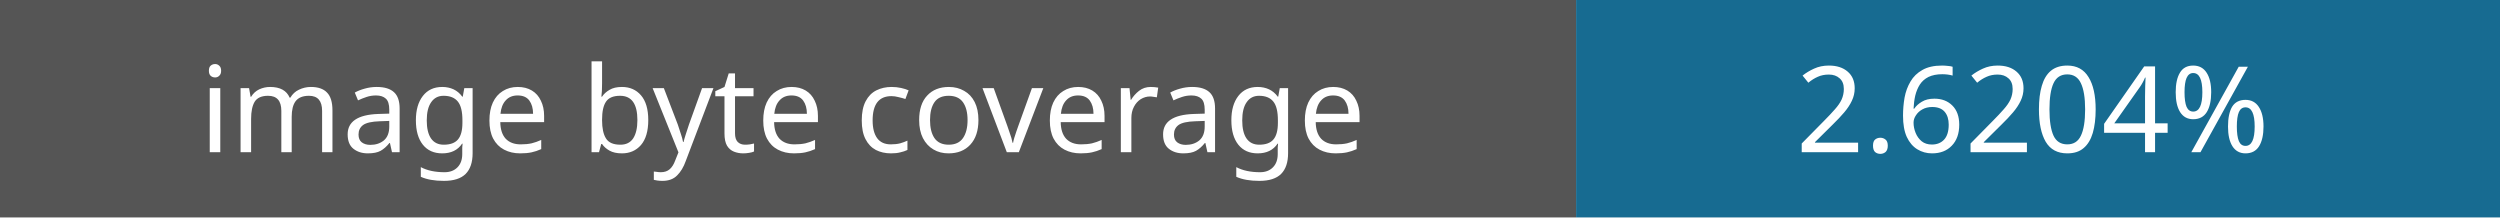
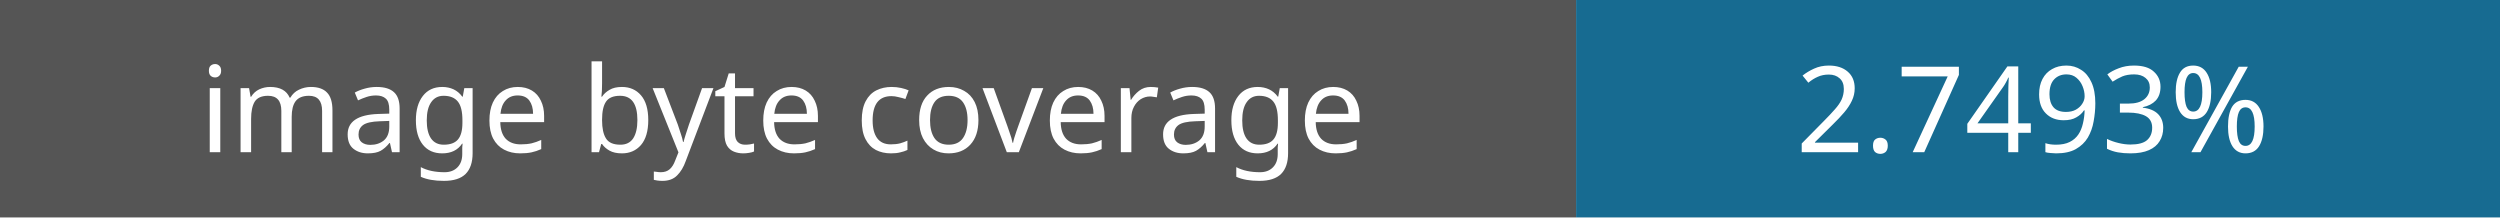
- <svg xmlns="http://www.w3.org/2000/svg" width="230" height="20" role="img" aria-label="Image coverage: 2.6204%">
+ <svg xmlns="http://www.w3.org/2000/svg" width="230" height="20" role="img" aria-label="Image coverage: 2.7493%">
  <rect width="145" height="20" fill="#555" />
  <rect x="145" width="85" height="20" fill="#176b91" />
  <g fill="#fff" font-family="Verdana,sans-serif" font-size="11" text-anchor="middle">
    <text x="72" y="14">image byte coverage</text>
-     <text x="187" y="14">2.6204%</text>
+     <text x="187" y="14">2.7493%</text>
  </g>
</svg>
